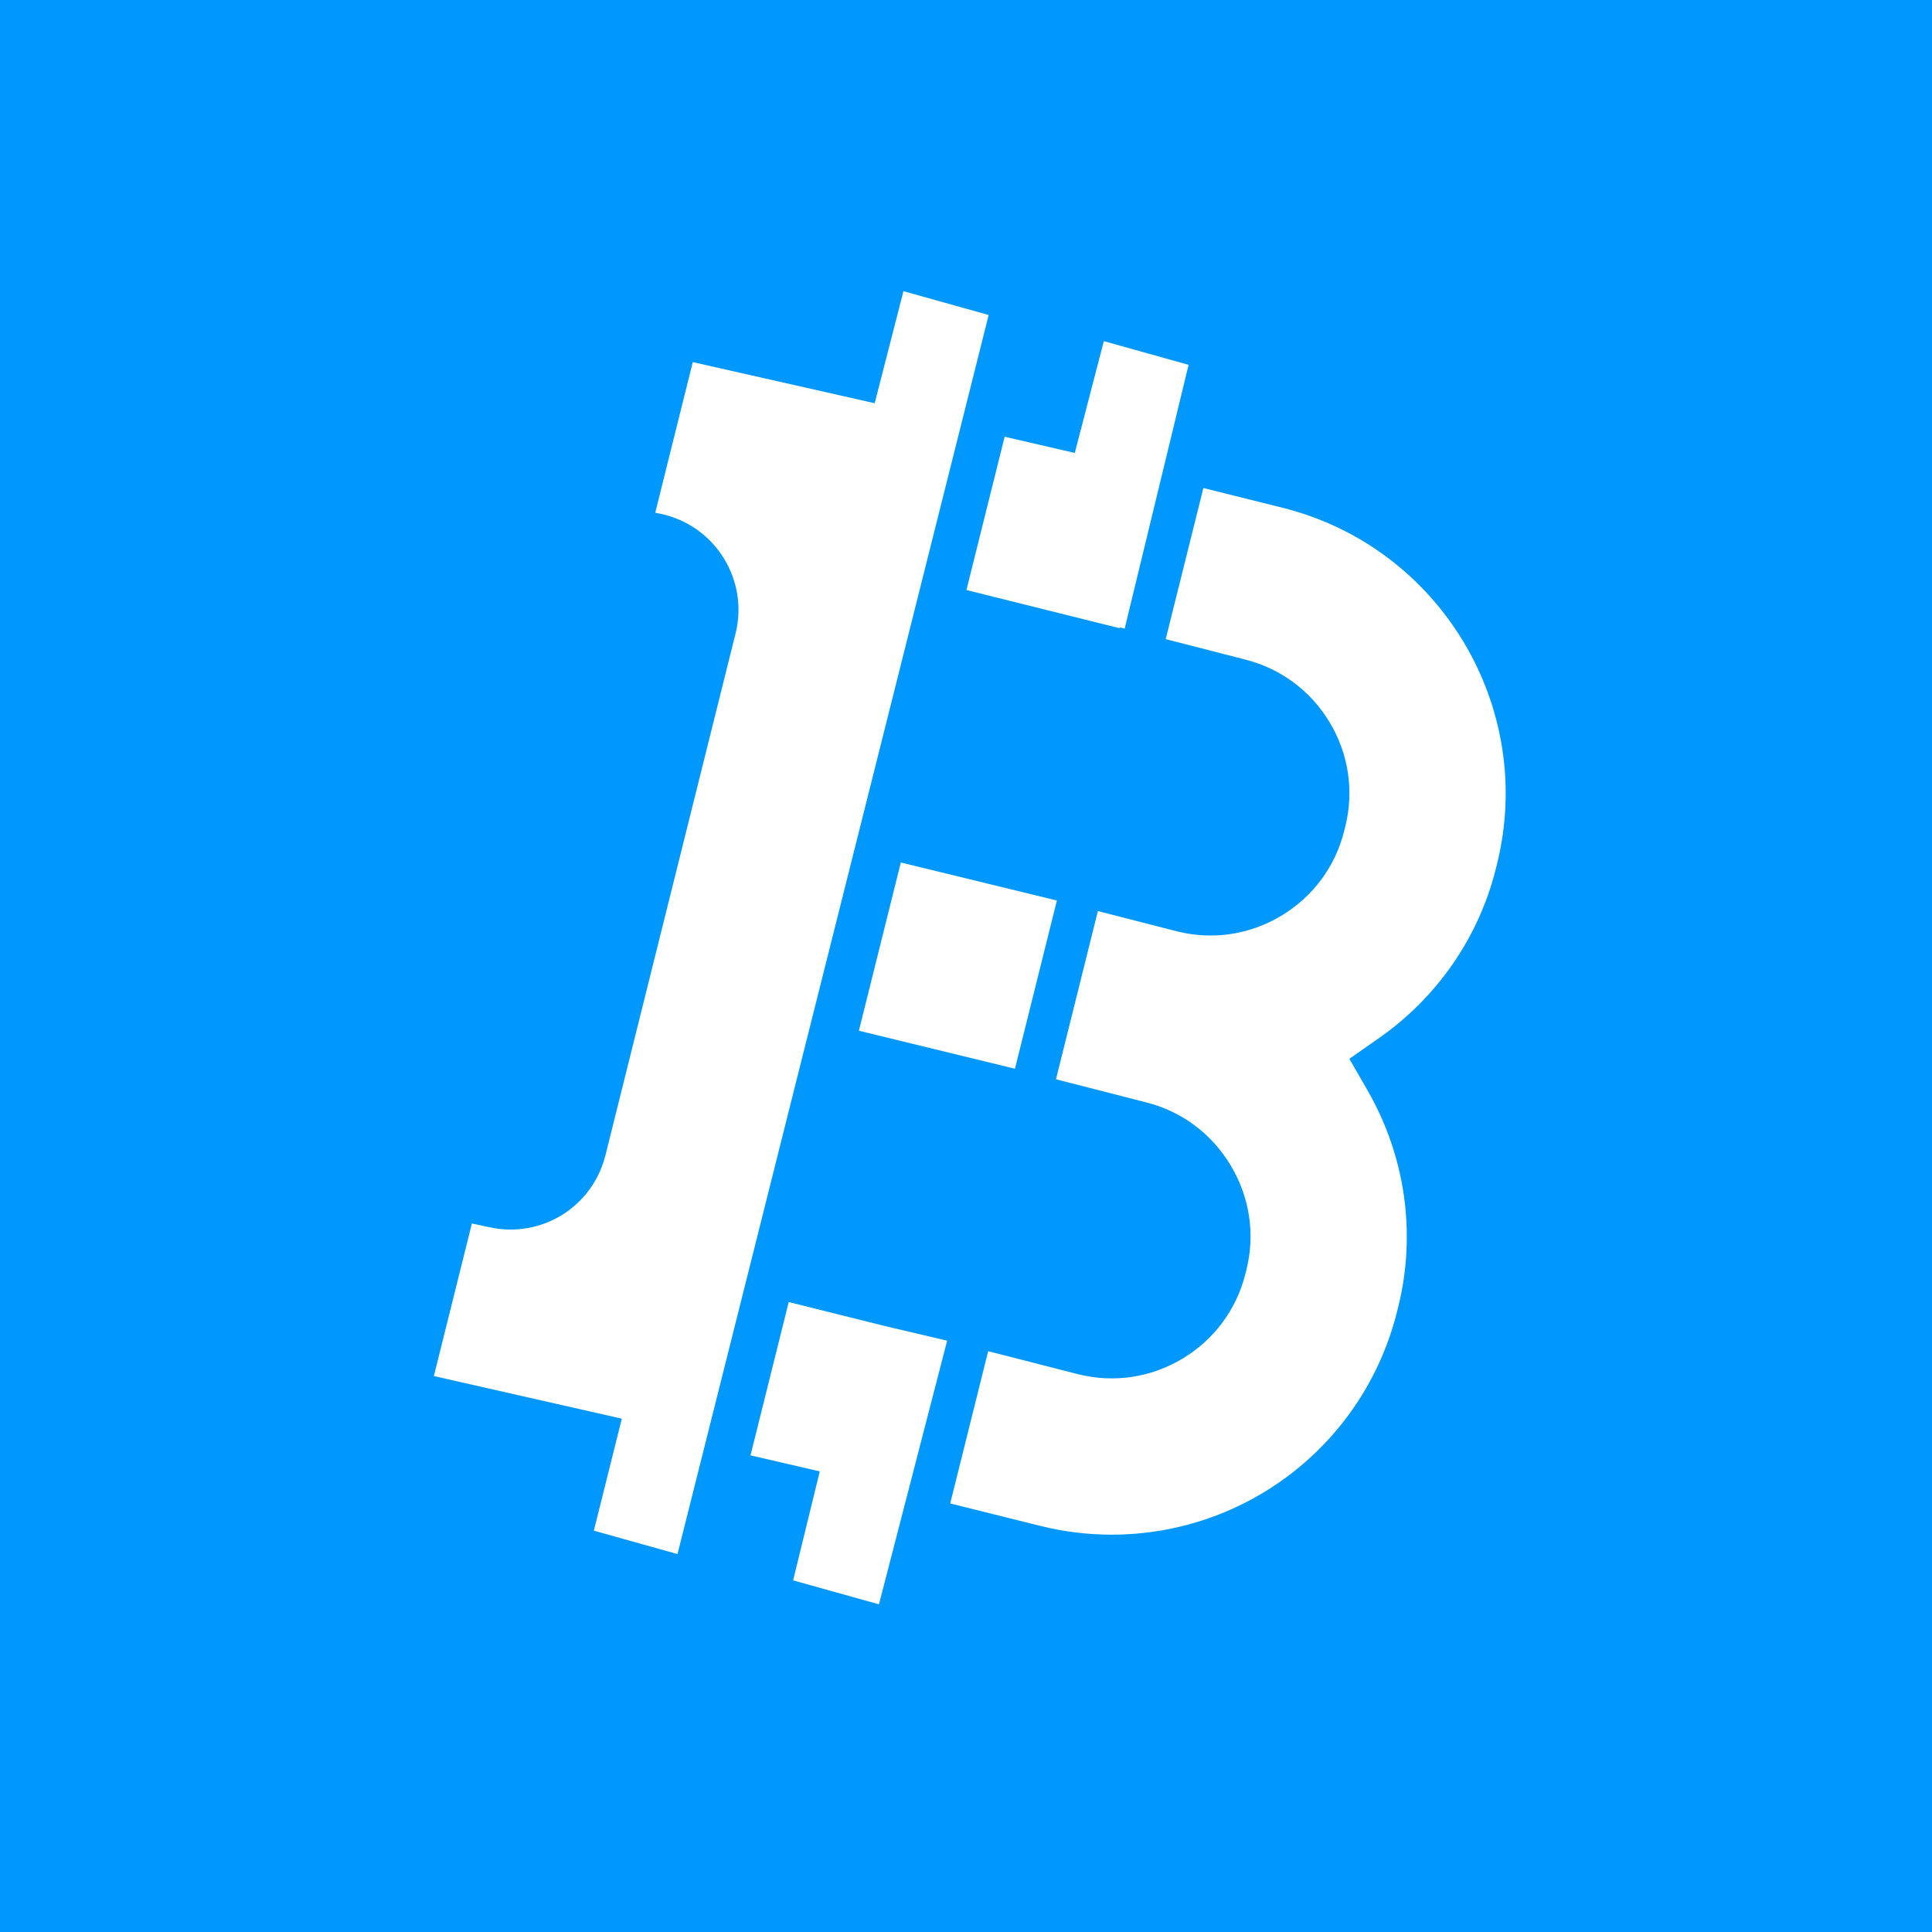
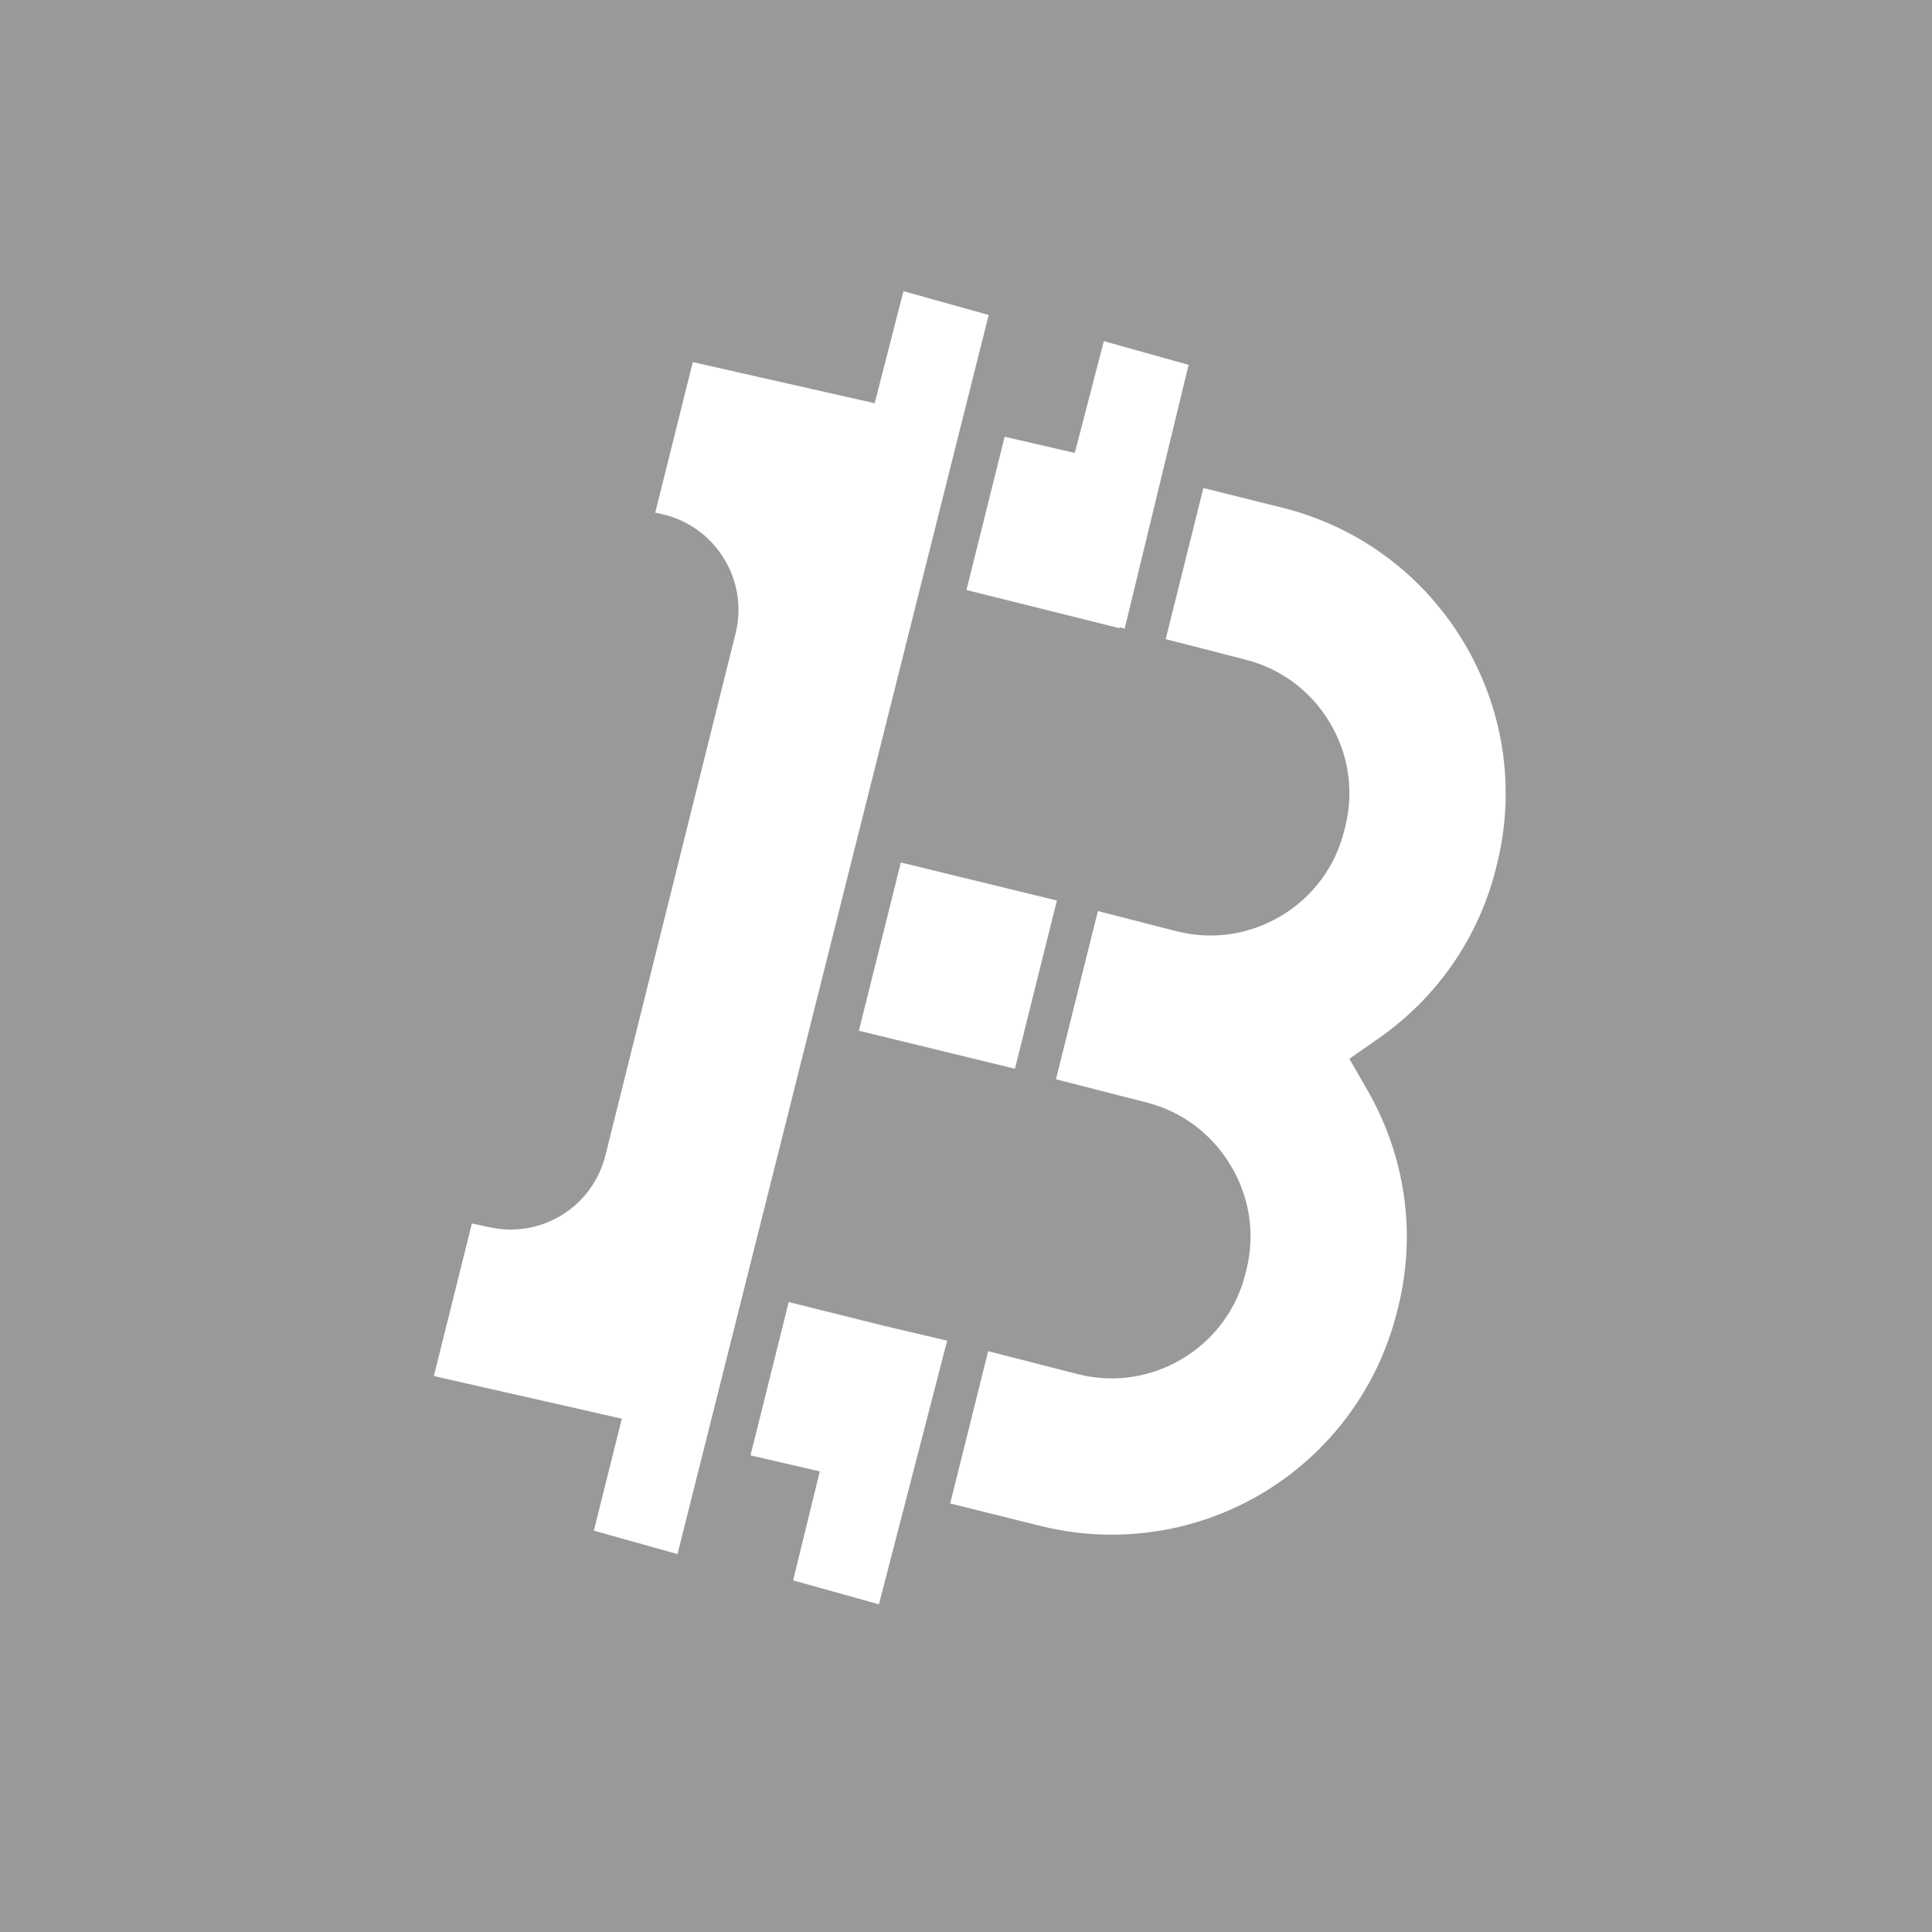
<svg xmlns="http://www.w3.org/2000/svg" version="1.1" id="Layer_1" x="0px" y="0px" viewBox="0 0 1451.34 1451.34" style="enable-background:new 0 0 1451.34 1451.34;" xml:space="preserve">
  <style type="text/css">
- 	.st0{fill:#0098FC;}
- 	.st1{fill:#0098FC;}
+ 	.st0{fill:#999999;}
+ 	.st1{fill:#999999;}
	.st2{fill:#FFFFFF;}
</style>
  <rect class="st0" width="1451.34" height="1451.34" />
  <circle class="st1" cx="724.32" cy="721.83" r="684.84" />
  <g>
    <g>
      <g>
        <path class="st2" d="M678.68,218.74l-21.61,84.17l-136.64-30.89l-28.2,113.1l4.3,0.91c19.83,4.34,36.49,16.11,47.1,33.19     c10.6,17.09,13.77,37.25,8.9,56.77l-97.66,391.67c-9.71,39.02-48.13,62.87-87.37,54.23l-13.01-2.81l-28.57,114.63l141.19,32.02     l-21.01,84.13l62.85,17.58L742.7,236.63L678.68,218.74z" />
      </g>
      <g>
        <path class="st2" d="M963.43,381.43l-59.44-14.82l-28.3,113.52l59.34,15.23c26.83,6.68,49.49,23.44,63.77,47.18     c14.29,23.74,18.47,51.57,11.8,78.36l-0.84,3.34c-6.67,26.76-23.47,49.44-47.29,63.72c-23.77,14.24-51.62,18.41-78.42,11.66     l-59.3-15.22l-31.5,126.36l67.56,17.31c26.7,6.64,49.32,23.44,63.64,47.32c14.33,23.8,18.56,51.66,11.89,78.4l-0.77,3.07     c-6.69,26.84-23.5,49.53-47.33,63.8c-23.76,14.24-51.59,18.41-78.39,11.66l-67.53-17.29l-28.52,114.37l67.68,16.87     c17.56,4.37,35.56,6.59,53.47,6.59c101.72,0,189.95-68.94,214.56-167.67l0.76-3.04c13.83-55.46,5.57-113.53-23.23-163.53     l-13.39-23.24l22-15.36c43.92-30.63,75.17-75.85,88.02-127.34l0.84-3.34C1153.98,531.17,1081.72,410.93,963.43,381.43z" />
      </g>
      <g>
        <polygon class="st2" points="664.95,996.19 592.49,978.12 563.78,1093.29 615.82,1105.33 595.81,1187.2 660.28,1205.19      711.51,1007.13    " />
      </g>
      <g>
        <polygon class="st2" points="676.71,647.91 645.2,774.3 762.44,802.85 793.95,676.48    " />
      </g>
      <g>
        <polygon class="st2" points="840.95,471.9 841.11,471.26 844.87,472.23 892.89,274.07 829.21,256.27 807.38,340.26      754.71,328.07 726,443.24    " />
      </g>
    </g>
  </g>
</svg>
